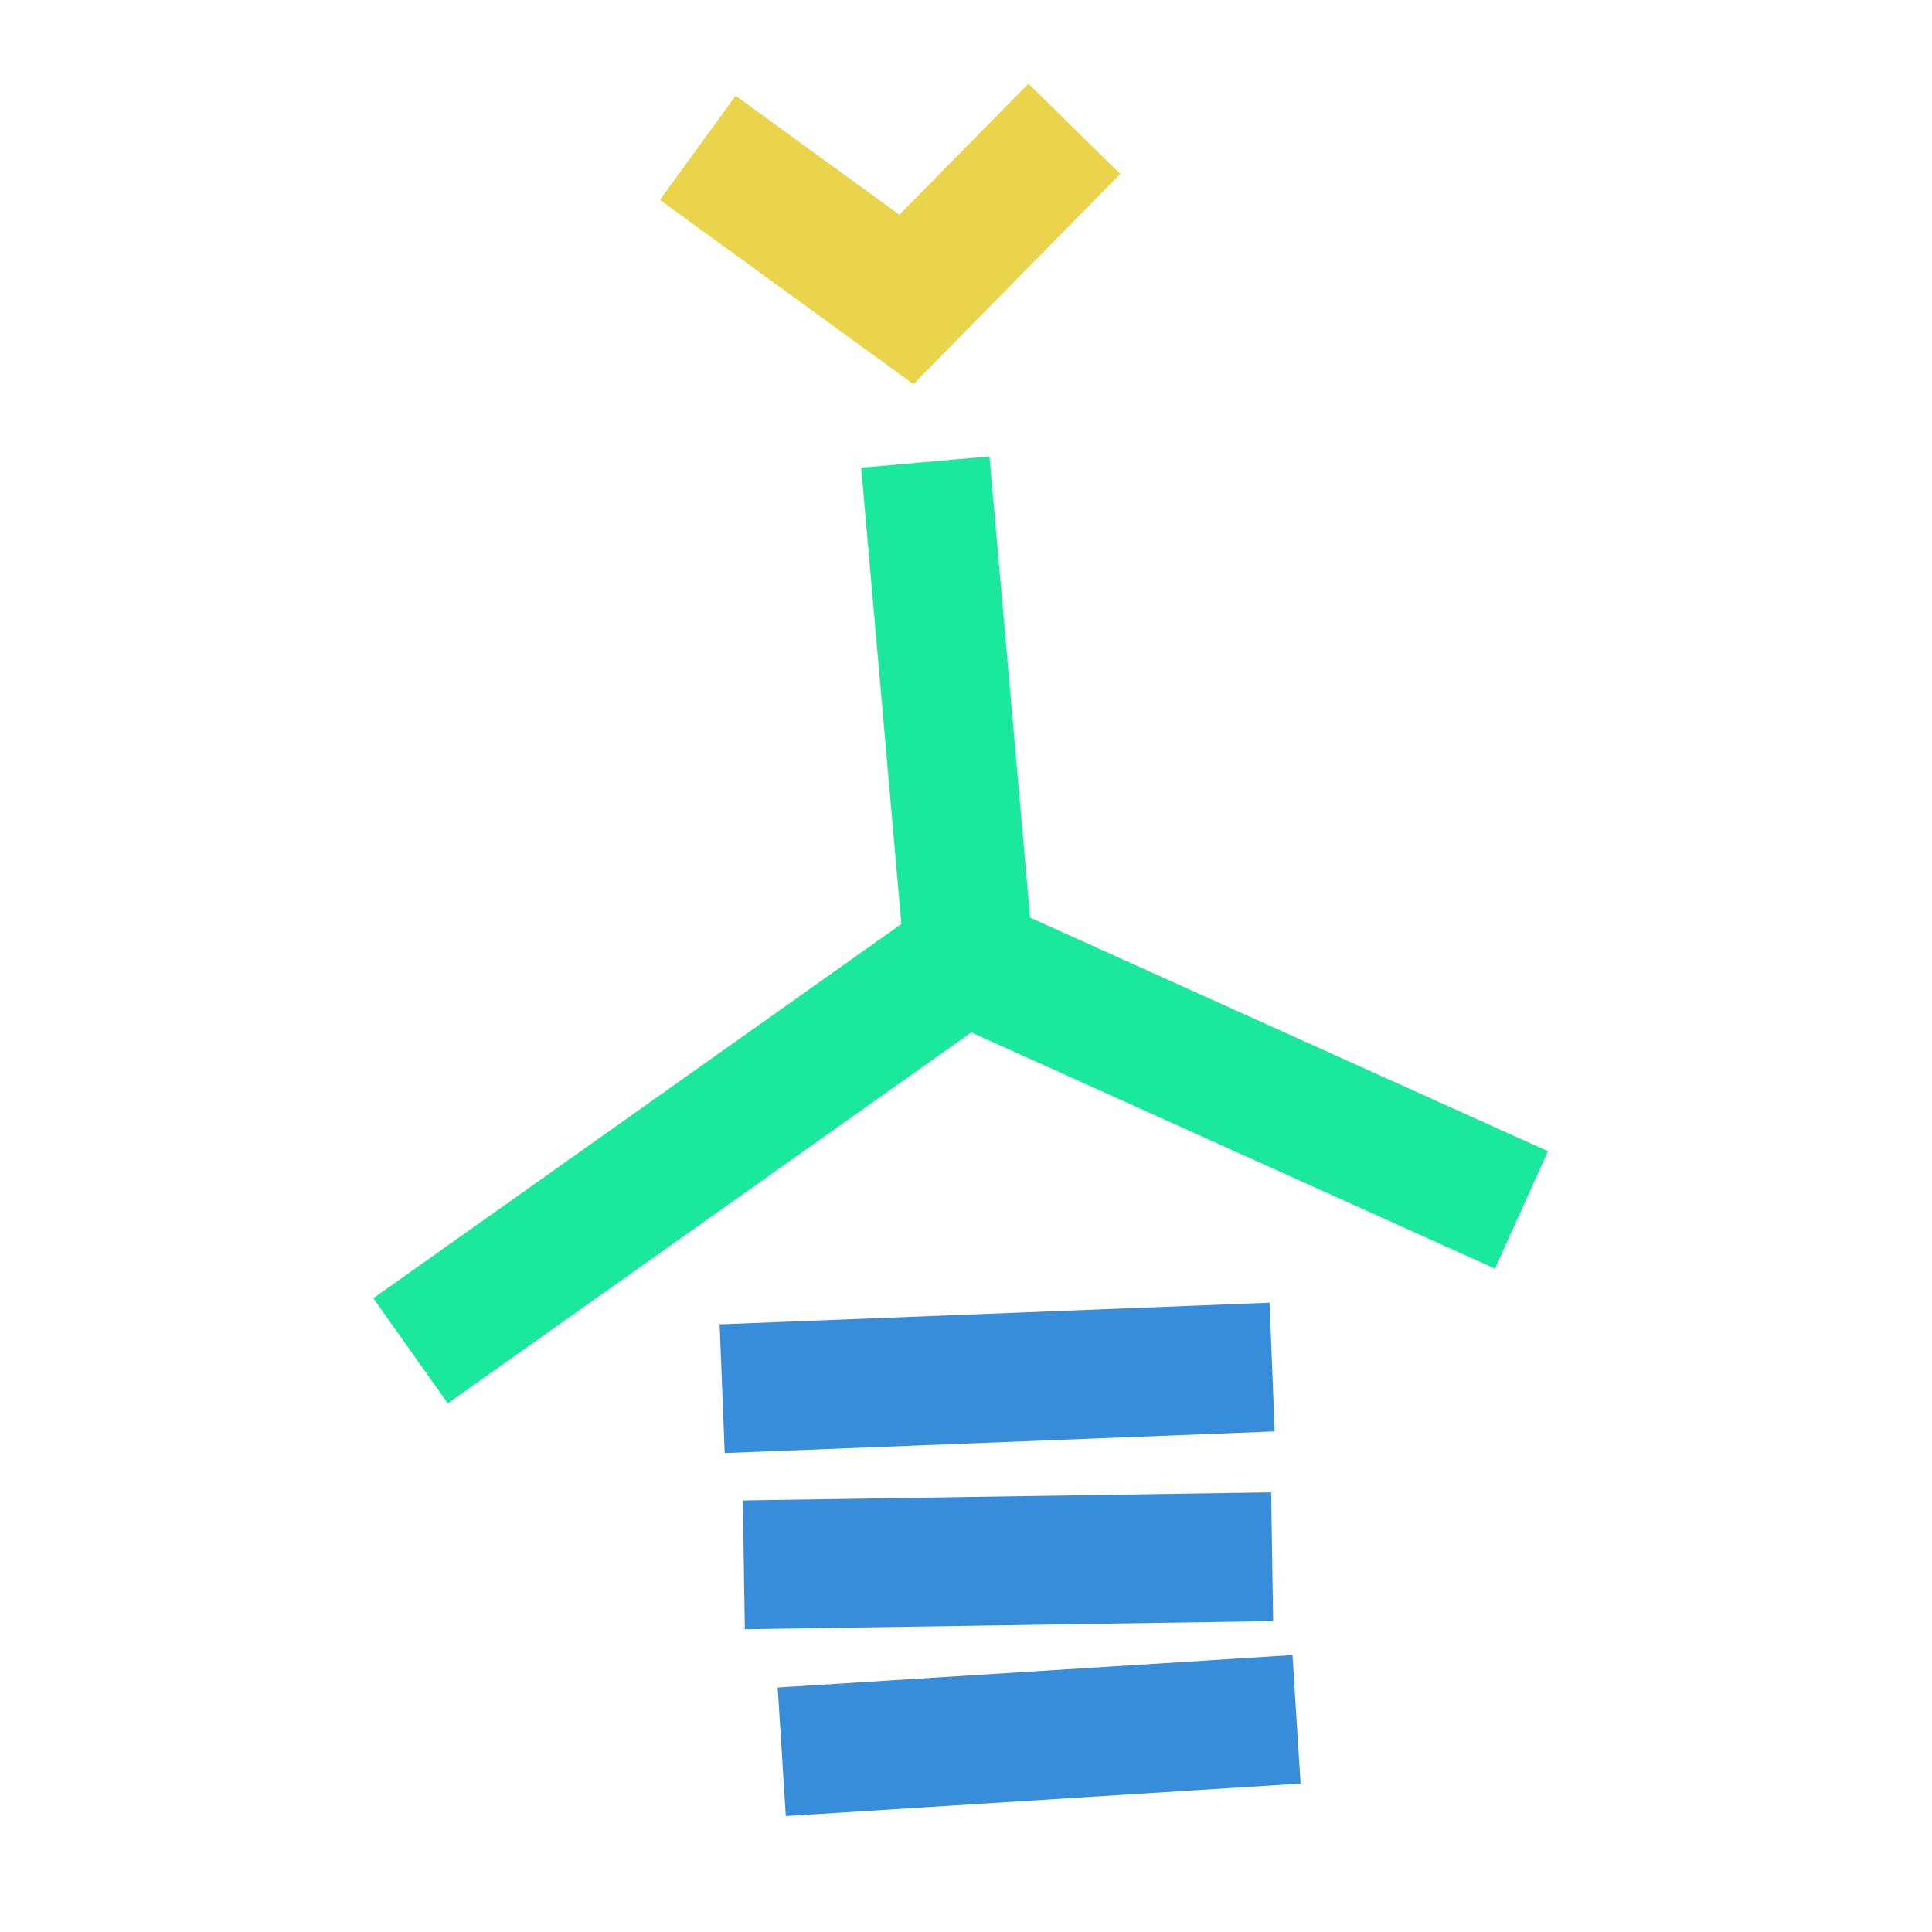
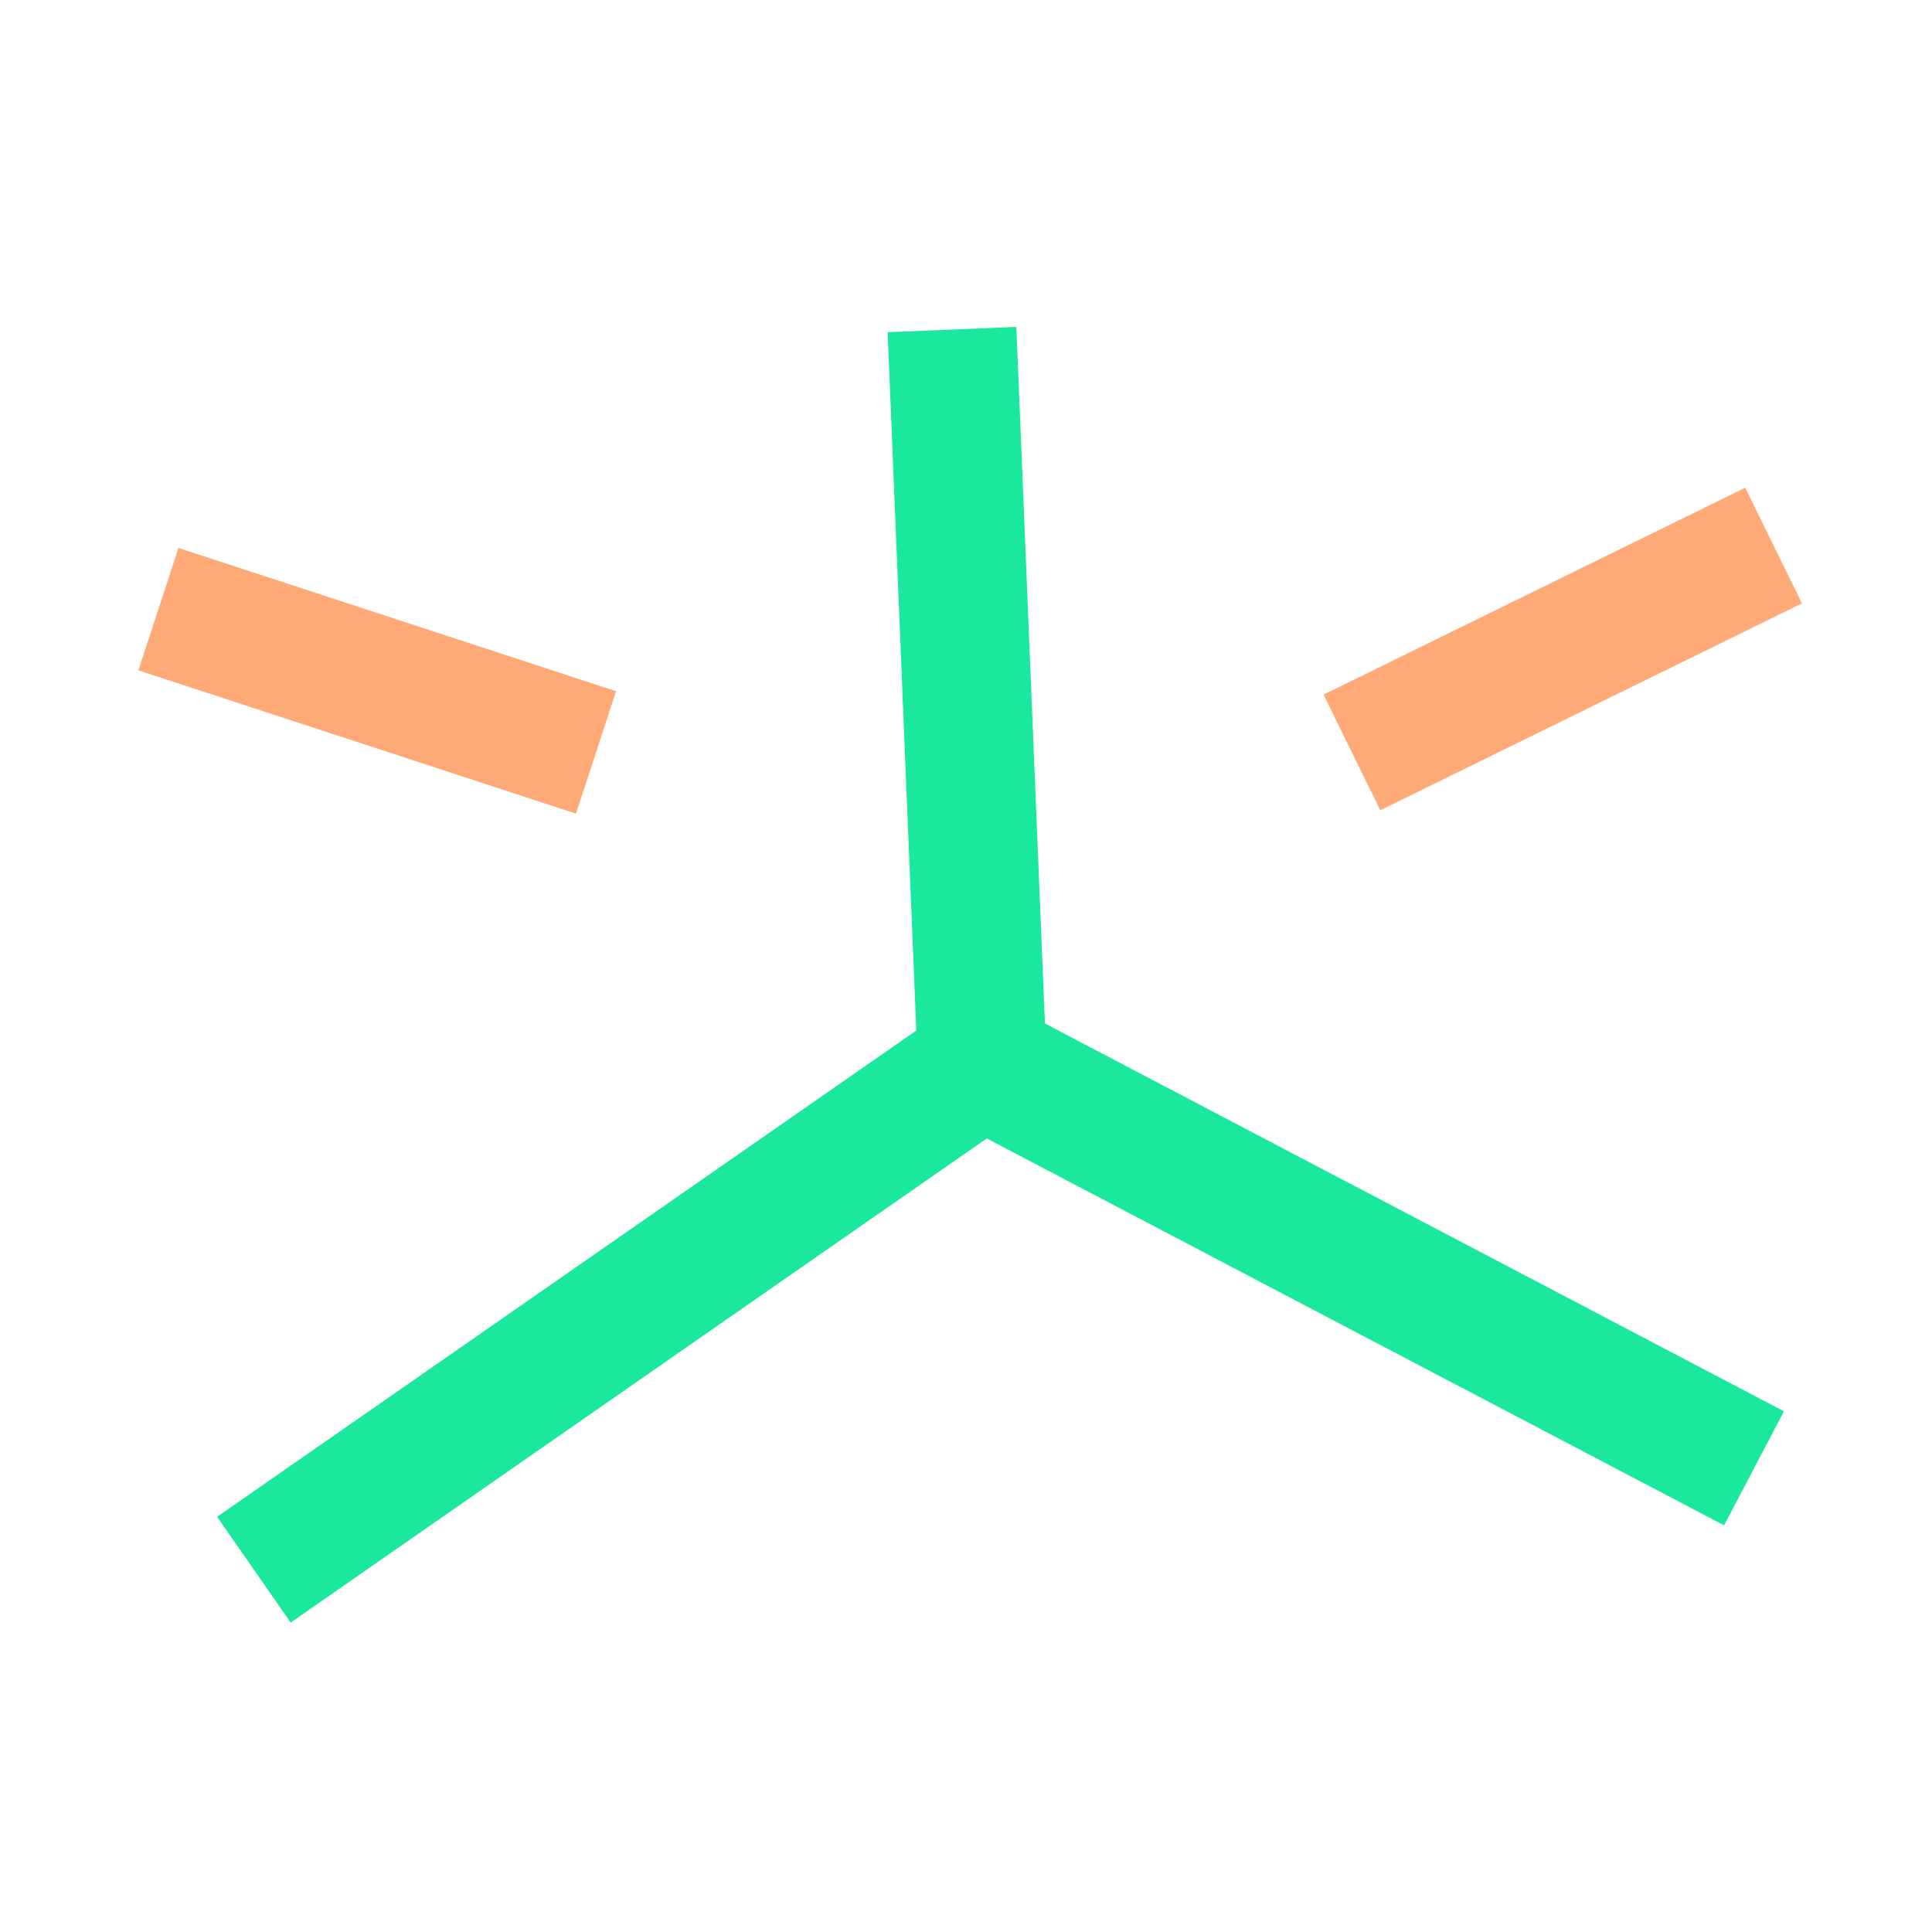
<svg xmlns="http://www.w3.org/2000/svg" xmlns:xlink="http://www.w3.org/1999/xlink" version="1.1" preserveAspectRatio="xMidYMid meet" viewBox="0 0 240 240" width="240" height="240">
  <defs>
-     <path d="M114.95 57.4L120.34 118.66L51 167.8" id="a5gUy4936Q" />
-     <path d="M189 150.3L120.34 119.33" id="a12dJtAwUJ" />
-     <path d="M158.03 169.82L89.71 172.51" id="bUr5NrkKc" />
-     <path d="M158.03 193.38L92.4 194.39" id="a2Oglnk8Rr" />
-     <path d="M161.06 213.58L97.11 217.61" id="fSEZfJVwD" />
-     <path d="M133.46 16L112.6 37.2L86.68 18.36" id="d2UdtfWRxL" />
+     <path d="M118.26 40.94L122 132.08L31.54 194.99" id="b8iIxyPHg" />
+     <path d="M217.89 182.4L122 132.08" id="a4YYefgNym" />
+     <path d="M19.68 75.67L74.04 93.47" id="aiByjRsvM" />
+     <path d="M220.32 67.77L167.94 93.47" id="bwXFloHD6" />
  </defs>
  <g>
    <g>
      <g>
        <g>
-           <use xlink:href="#a5gUy4936Q" opacity="1" fill-opacity="0" stroke="#1ae99d" stroke-width="16" stroke-opacity="1" />
+           <use xlink:href="#b8iIxyPHg" opacity="1" fill-opacity="0" stroke="#1ae99d" stroke-width="16" stroke-opacity="1" />
        </g>
      </g>
      <g>
        <g>
-           <use xlink:href="#a12dJtAwUJ" opacity="1" fill-opacity="0" stroke="#1ae99d" stroke-width="16" stroke-opacity="1" />
+           <use xlink:href="#a4YYefgNym" opacity="1" fill-opacity="0" stroke="#1ae99d" stroke-width="16" stroke-opacity="1" />
        </g>
      </g>
      <g>
        <g>
-           <use xlink:href="#bUr5NrkKc" opacity="1" fill-opacity="0" stroke="#378dda" stroke-width="16" stroke-opacity="1" />
+           <use xlink:href="#aiByjRsvM" opacity="1" fill-opacity="0" stroke="#ffa977" stroke-width="16" stroke-opacity="1" />
        </g>
      </g>
      <g>
        <g>
-           <use xlink:href="#a2Oglnk8Rr" opacity="1" fill-opacity="0" stroke="#378dda" stroke-width="16" stroke-opacity="1" />
-         </g>
-       </g>
-       <g>
-         <g>
-           <use xlink:href="#fSEZfJVwD" opacity="1" fill-opacity="0" stroke="#378dda" stroke-width="16" stroke-opacity="1" />
-         </g>
-       </g>
-       <g>
-         <g>
-           <use xlink:href="#d2UdtfWRxL" opacity="1" fill-opacity="0" stroke="#e9d44c" stroke-width="16" stroke-opacity="1" />
+           <use xlink:href="#bwXFloHD6" opacity="1" fill-opacity="0" stroke="#ffa977" stroke-width="16" stroke-opacity="1" />
        </g>
      </g>
    </g>
  </g>
</svg>
